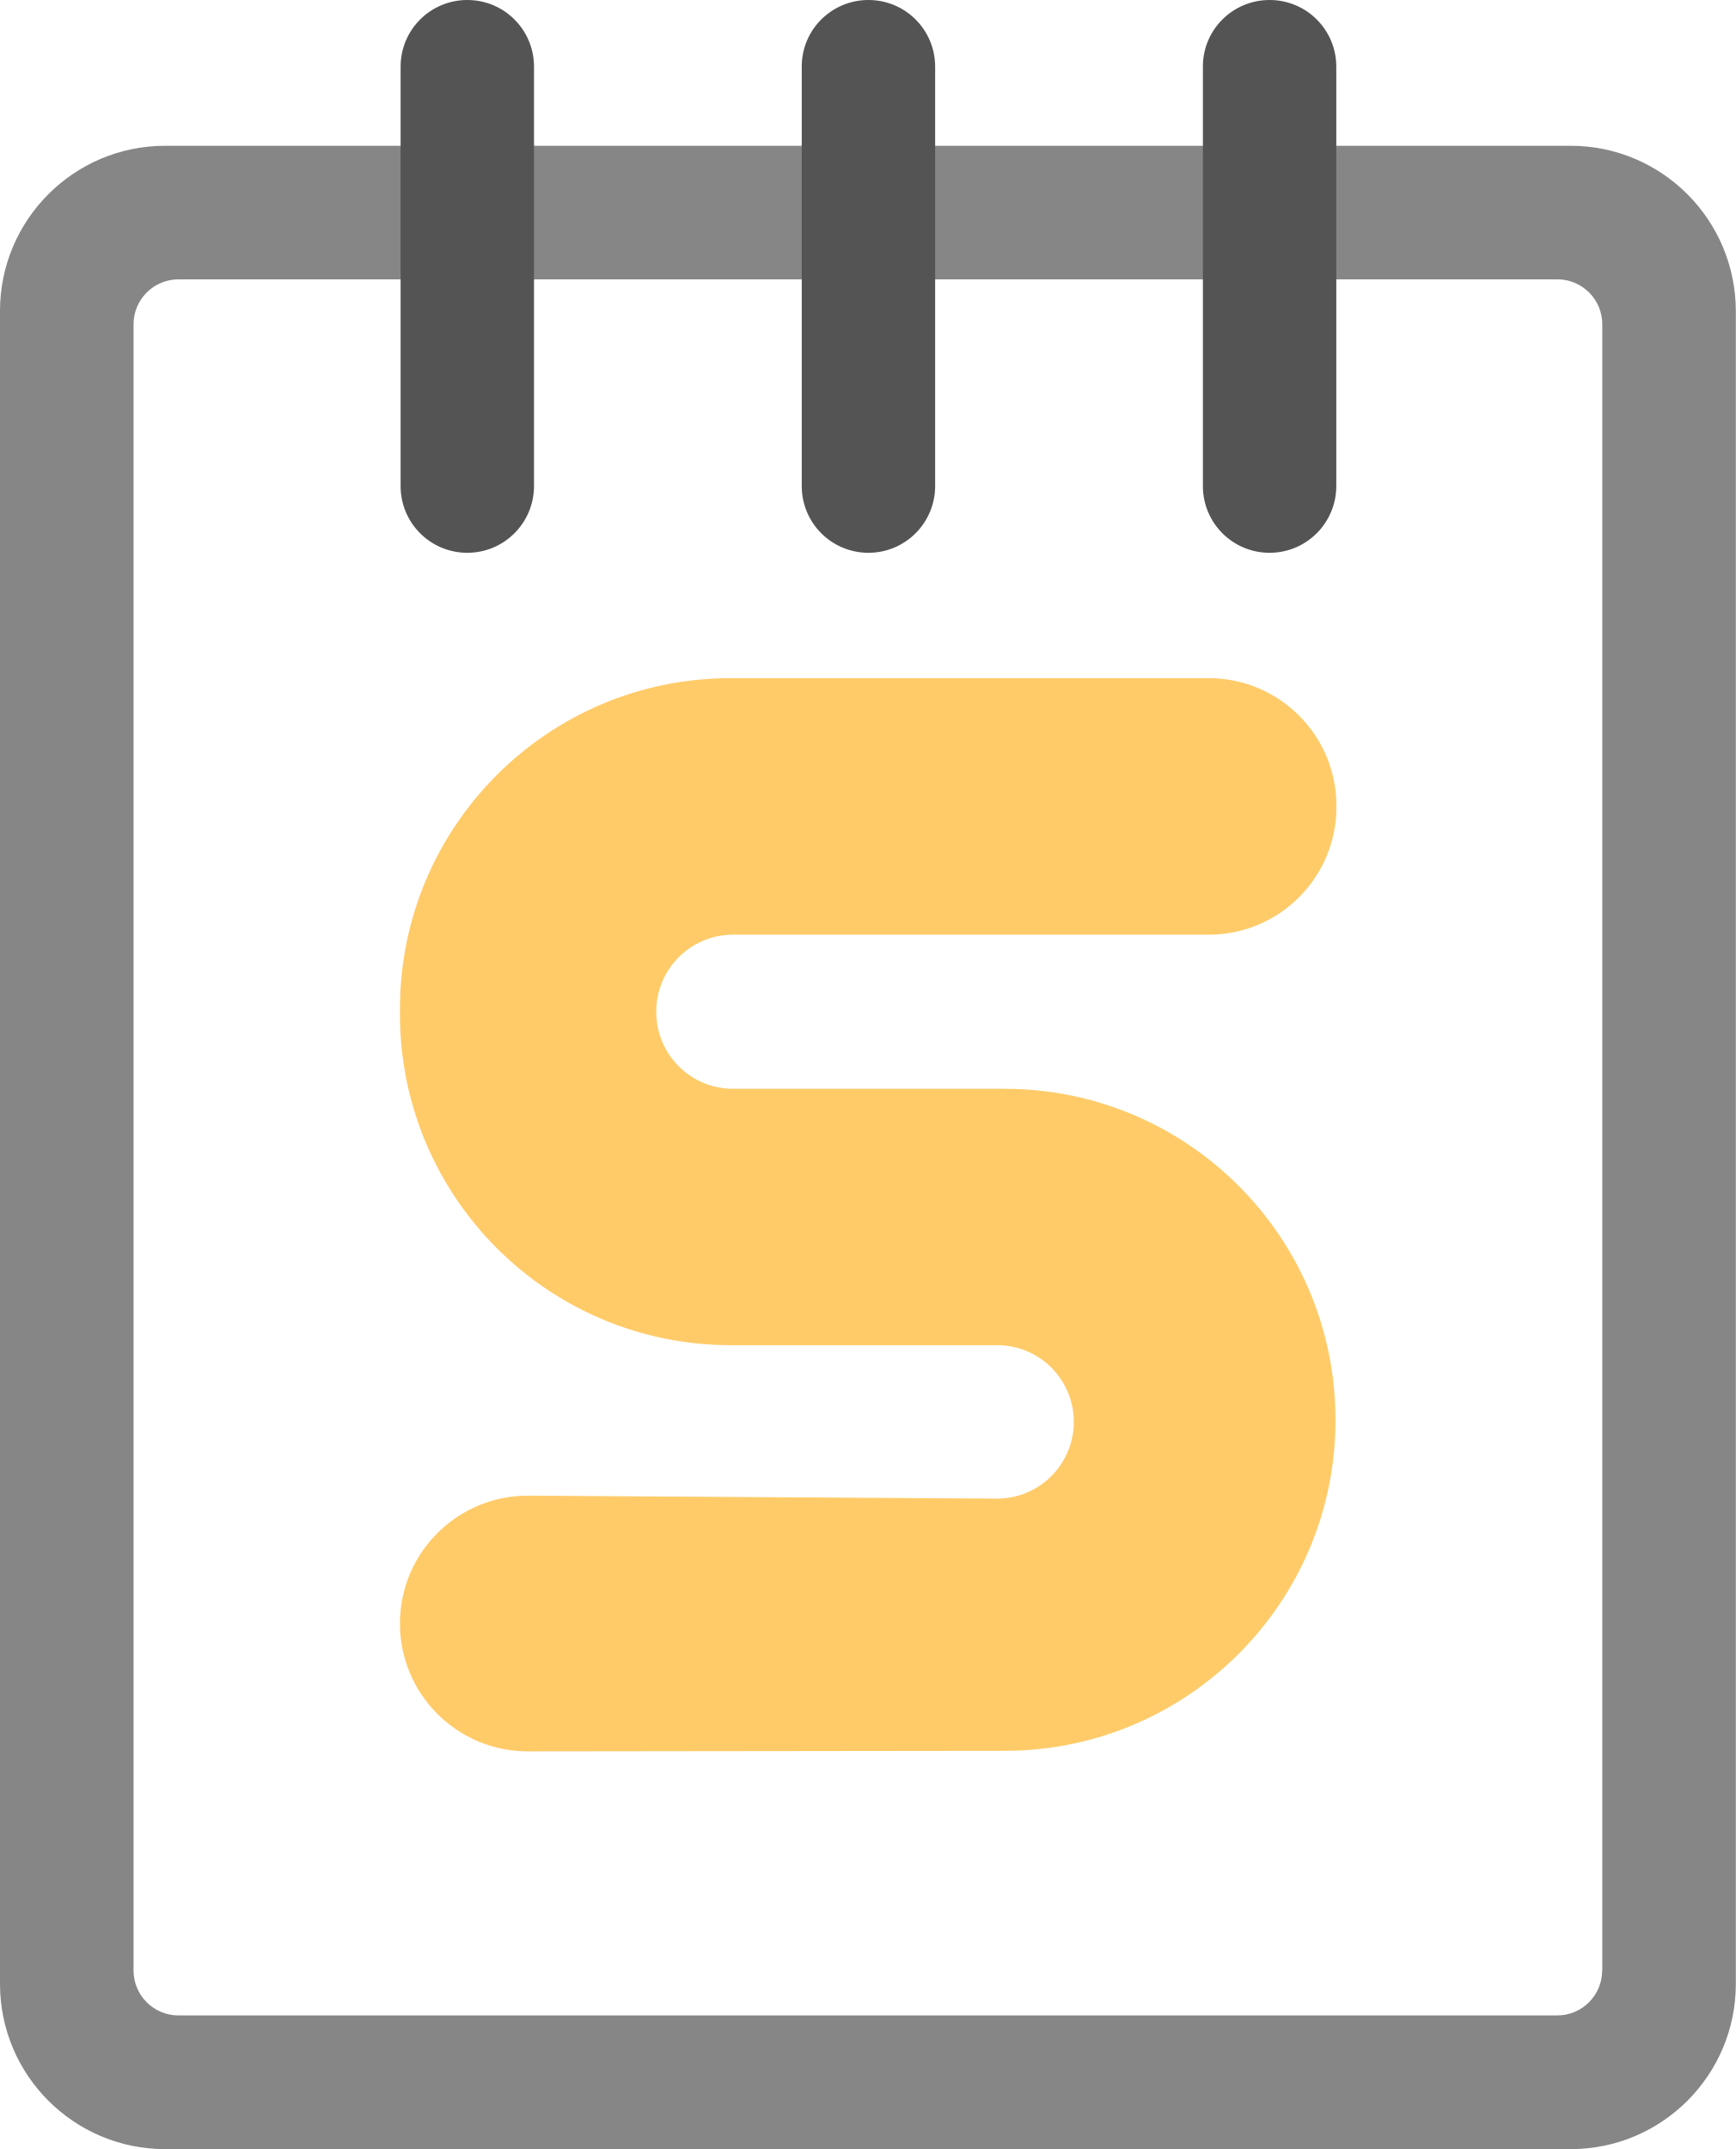
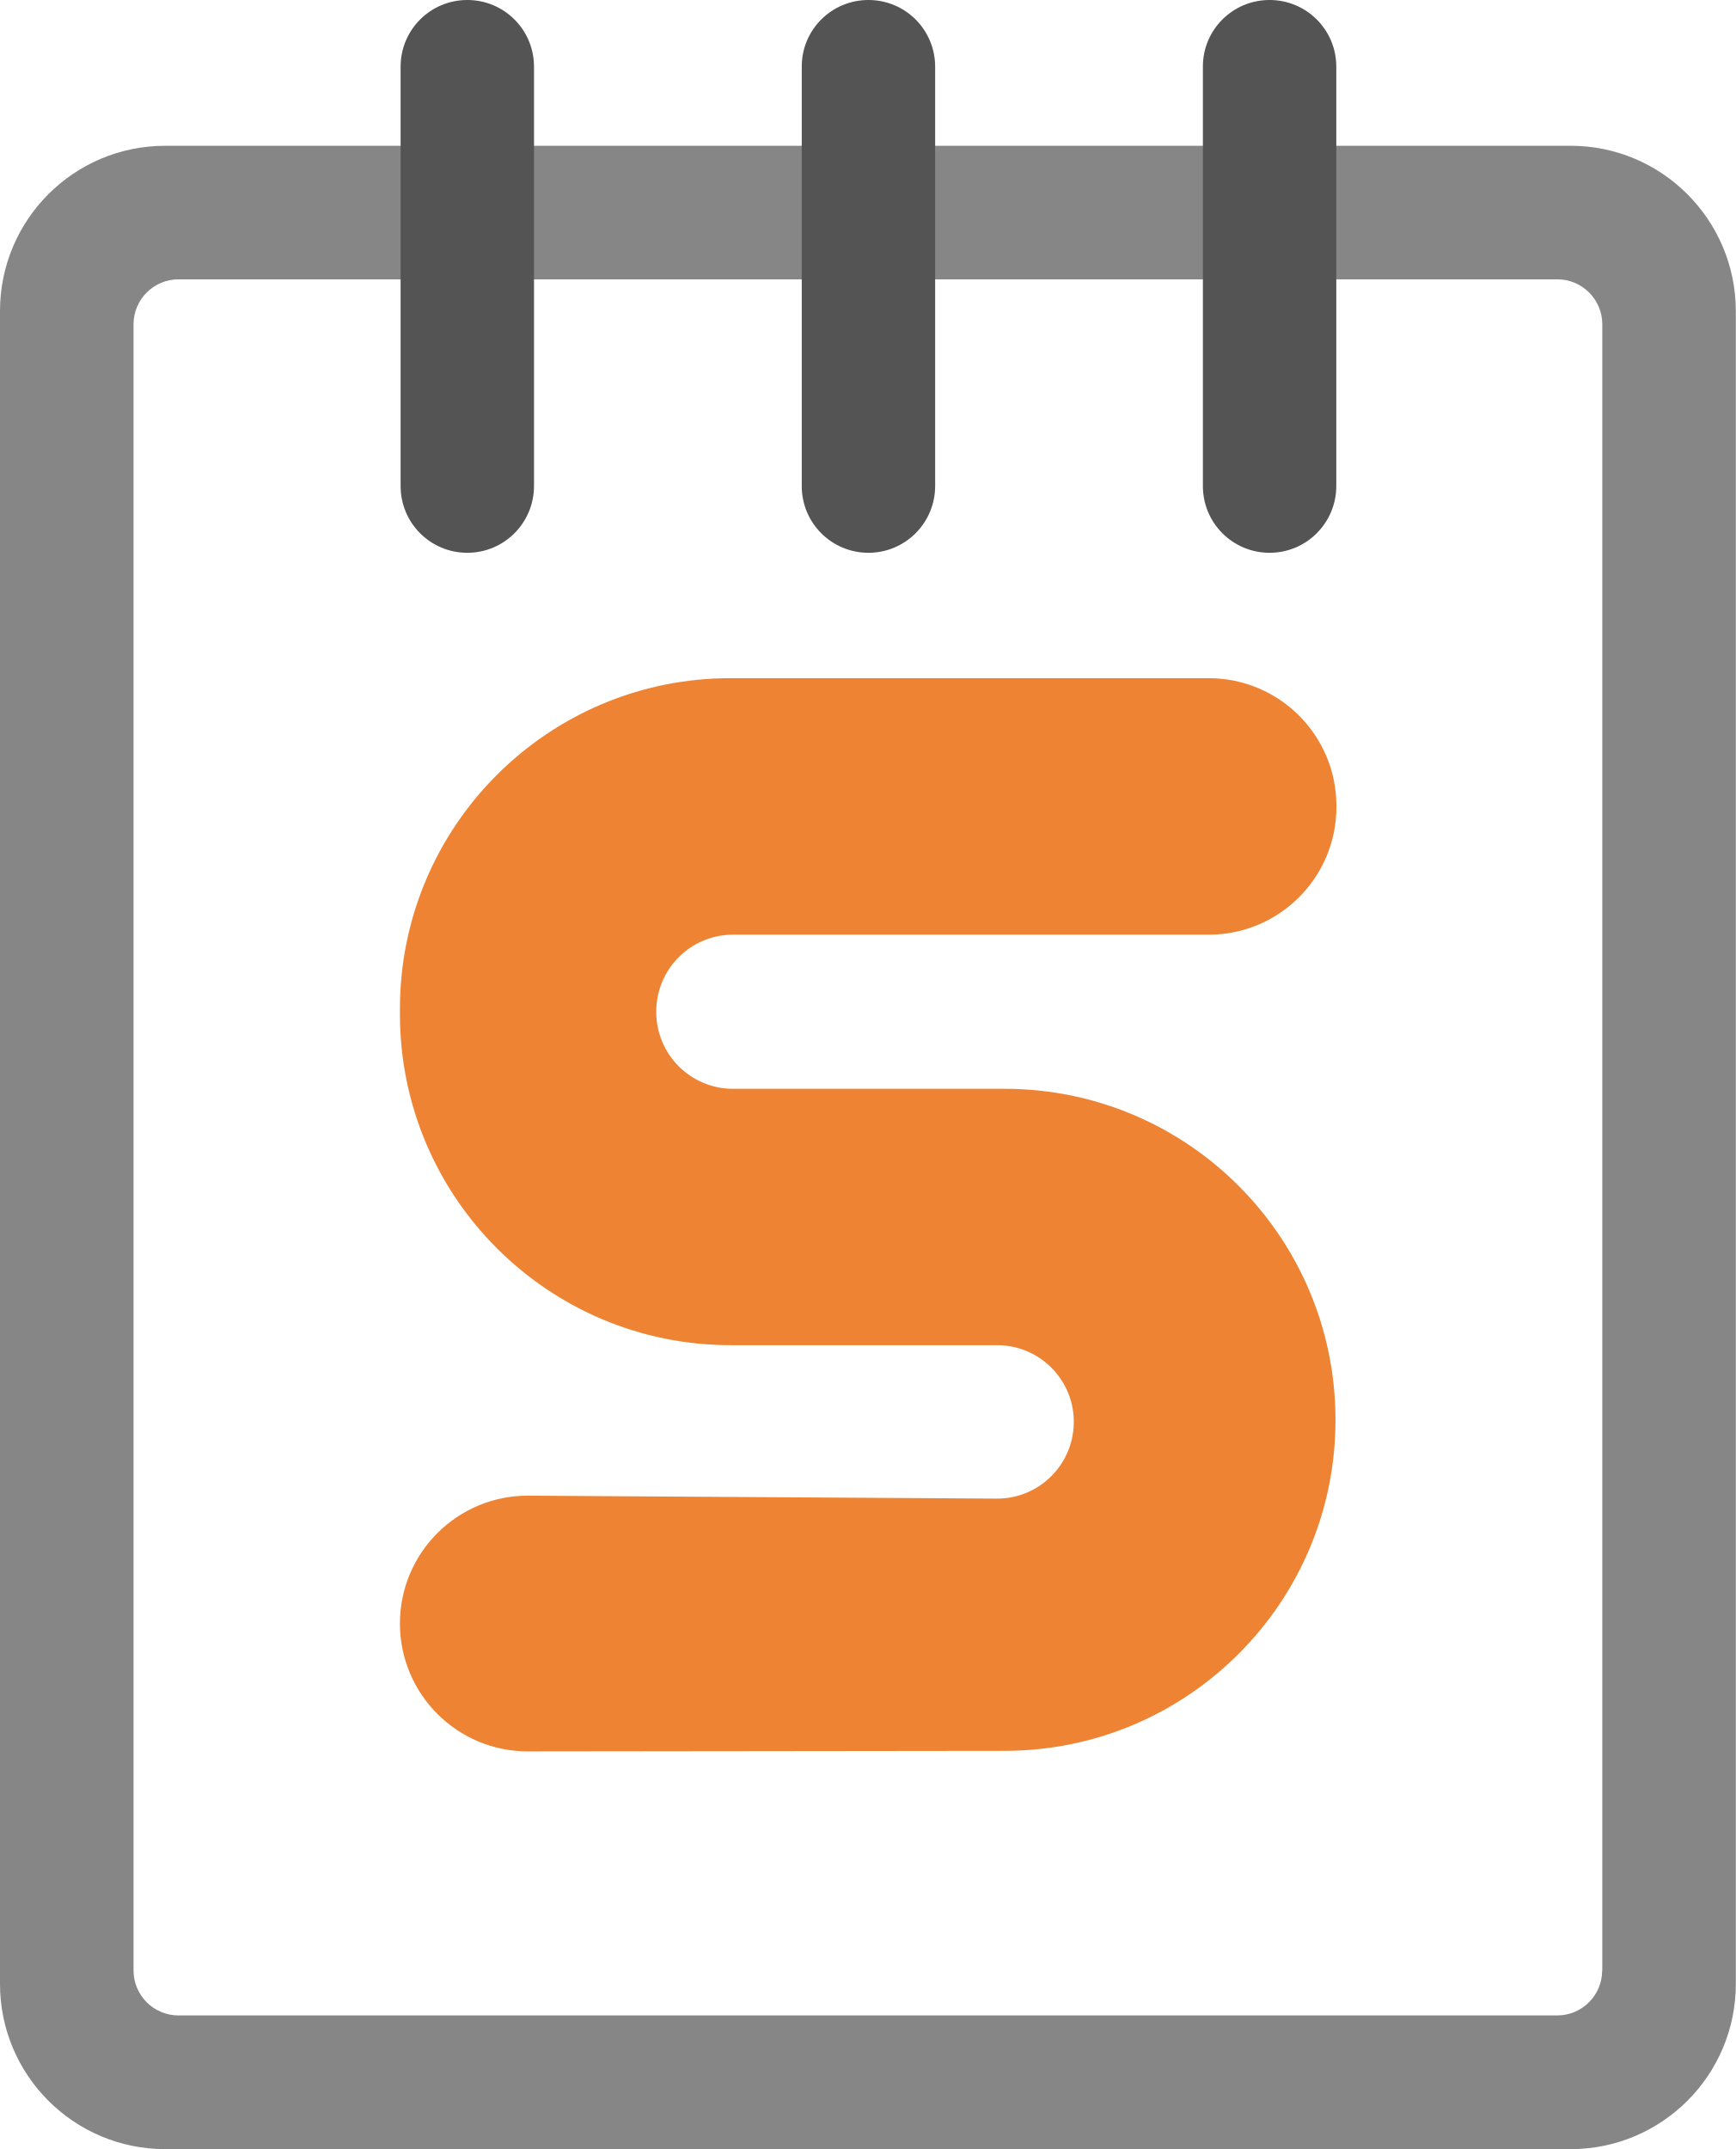
- <svg xmlns="http://www.w3.org/2000/svg" version="1.1" baseProfile="tiny" id="Ebene_1" x="0px" y="0px" width="12.933px" height="16.009px" viewBox="0 0 12.933 16.009" xml:space="preserve">
-   <g>
-     <g>
-       <path fill="#868686" d="M11.703,1.086H1.231C0.551,1.086,0,1.637,0,2.317v12.462             c0,0.68,0.551,1.231,1.231,1.231h10.472c0.68,0,1.231-0.551,1.231-1.231V2.317             C12.933,1.637,12.382,1.086,11.703,1.086z M11.938,14.679             c0,0.185-0.15,0.335-0.335,0.335H1.33c-0.185,0-0.335-0.15-0.335-0.335V2.416             c0-0.185,0.15-0.335,0.335-0.335h10.274c0.185,0,0.335,0.15,0.335,0.335             V14.679z" />
+ <svg xmlns="http://www.w3.org/2000/svg" version="1.1" id="Ebene_1" x="0px" y="0px" width="12.933px" height="16.009px" viewBox="0 0 12.933 16.009" xml:space="preserve">
+   <defs id="defs2096" />
+   <g id="g2091">
+     <g id="g2074">
+       <path fill="#868686" d="M11.703,1.086H1.231C0.551,1.086,0,1.637,0,2.317v12.462 c0,0.68,0.551,1.231,1.231,1.231h10.472c0.68,0,1.231-0.551,1.231-1.231V2.317 C12.933,1.637,12.382,1.086,11.703,1.086z M11.938,14.679             c0,0.185-0.15,0.335-0.335,0.335H1.33c-0.185,0-0.335-0.15-0.335-0.335V2.416 c0-0.185,0.15-0.335,0.335-0.335h10.274c0.185,0,0.335,0.15,0.335,0.335 V14.679z" id="path2072" />
    </g>
-     <g>
-       <path fill="#545454" d="M3.482,4.118c-0.275,0-0.497-0.222-0.497-0.497V0.497             C2.985,0.222,3.207,0,3.482,0s0.497,0.222,0.497,0.497v3.123             C3.979,3.895,3.757,4.118,3.482,4.118z" />
-       <path fill="#545454" d="M6.471,4.118c-0.275,0-0.497-0.222-0.497-0.497V0.497             C5.973,0.222,6.196,0,6.471,0s0.497,0.222,0.497,0.497v3.123             C6.968,3.895,6.746,4.118,6.471,4.118z" />
-       <path fill="#545454" d="M9.46,4.118c-0.275,0-0.497-0.222-0.497-0.497V0.497             C8.962,0.222,9.185,0,9.46,0s0.497,0.222,0.497,0.497v3.123             C9.957,3.895,9.735,4.118,9.46,4.118z" />
+     <g id="g2089">
+       <path fill="#545454" d="M3.482,4.118c-0.275,0-0.497-0.222-0.497-0.497V0.497 C2.985,0.222,3.207,0,3.482,0s0.497,0.222,0.497,0.497v3.123 C3.979,3.895,3.757,4.118,3.482,4.118z" id="path2076" />
+       <path fill="#545454" d="M6.471,4.118c-0.275,0-0.497-0.222-0.497-0.497V0.497 C5.973,0.222,6.196,0,6.471,0s0.497,0.222,0.497,0.497v3.123 C6.968,3.895,6.746,4.118,6.471,4.118z" id="path2078" />
+       <path fill="#545454" d="M9.46,4.118c-0.275,0-0.497-0.222-0.497-0.497V0.497 C8.962,0.222,9.185,0,9.46,0s0.497,0.222,0.497,0.497v3.123 C9.957,3.895,9.735,4.118,9.46,4.118z" id="path2080" />
      <linearGradient id="SVGID_1_" x1="6.468" y1="1.84" x2="6.468" y2="12.934">
-         <stop offset="0" style="stop-color:#FFCB69" />
-         <stop offset="1" style="stop-color:#FF3E00" />
+         <stop offset="0" style="stop-color:#FFCB69" id="stop2082" />
+         <stop offset="1" style="stop-color:#FF3E00" id="stop2084" />
      </linearGradient>
-       <path fill="url(#SVGID_1_)" d="M7.488,13.043l-3.555,0.004             C3.407,13.047,2.98,12.621,2.98,12.094V12.094c0-0.528,0.43-0.955,0.958-0.952             l3.488,0.022c0.321,0.002,0.581-0.261,0.575-0.583v-0             c-0.006-0.311-0.26-0.56-0.571-0.56h-1.984c-1.362,0-2.466-1.104-2.466-2.466             V7.515c0-1.36,1.103-2.463,2.463-2.463h3.563c0.526,0,0.952,0.426,0.952,0.952             v0.007c0,0.526-0.426,0.952-0.952,0.952H5.462c-0.316,0-0.572,0.256-0.572,0.572             v0.004c0,0.316,0.256,0.572,0.572,0.572h2.023c1.36,0,2.463,1.101,2.466,2.461             v0C9.955,11.934,8.851,13.041,7.488,13.043z" />
+       <path fill="url(#SVGID_1_)" d="M7.488,13.043l-3.555,0.004 C3.407,13.047,2.98,12.621,2.98,12.094V12.094c0-0.528,0.43-0.955,0.958-0.952             l3.488,0.022c0.321,0.002,0.581-0.261,0.575-0.583v-0             c-0.006-0.311-0.26-0.56-0.571-0.56h-1.984c-1.362,0-2.466-1.104-2.466-2.466             V7.515c0-1.36,1.103-2.463,2.463-2.463h3.563c0.526,0,0.952,0.426,0.952,0.952             v0.007c0,0.526-0.426,0.952-0.952,0.952H5.462c-0.316,0-0.572,0.256-0.572,0.572 v0.004c0,0.316,0.256,0.572,0.572,0.572h2.023c1.36,0,2.463,1.101,2.466,2.461 v0C9.955,11.934,8.851,13.041,7.488,13.043z" id="path2087" style="fill:#ee8433;fill-opacity:1" />
    </g>
  </g>
</svg>
